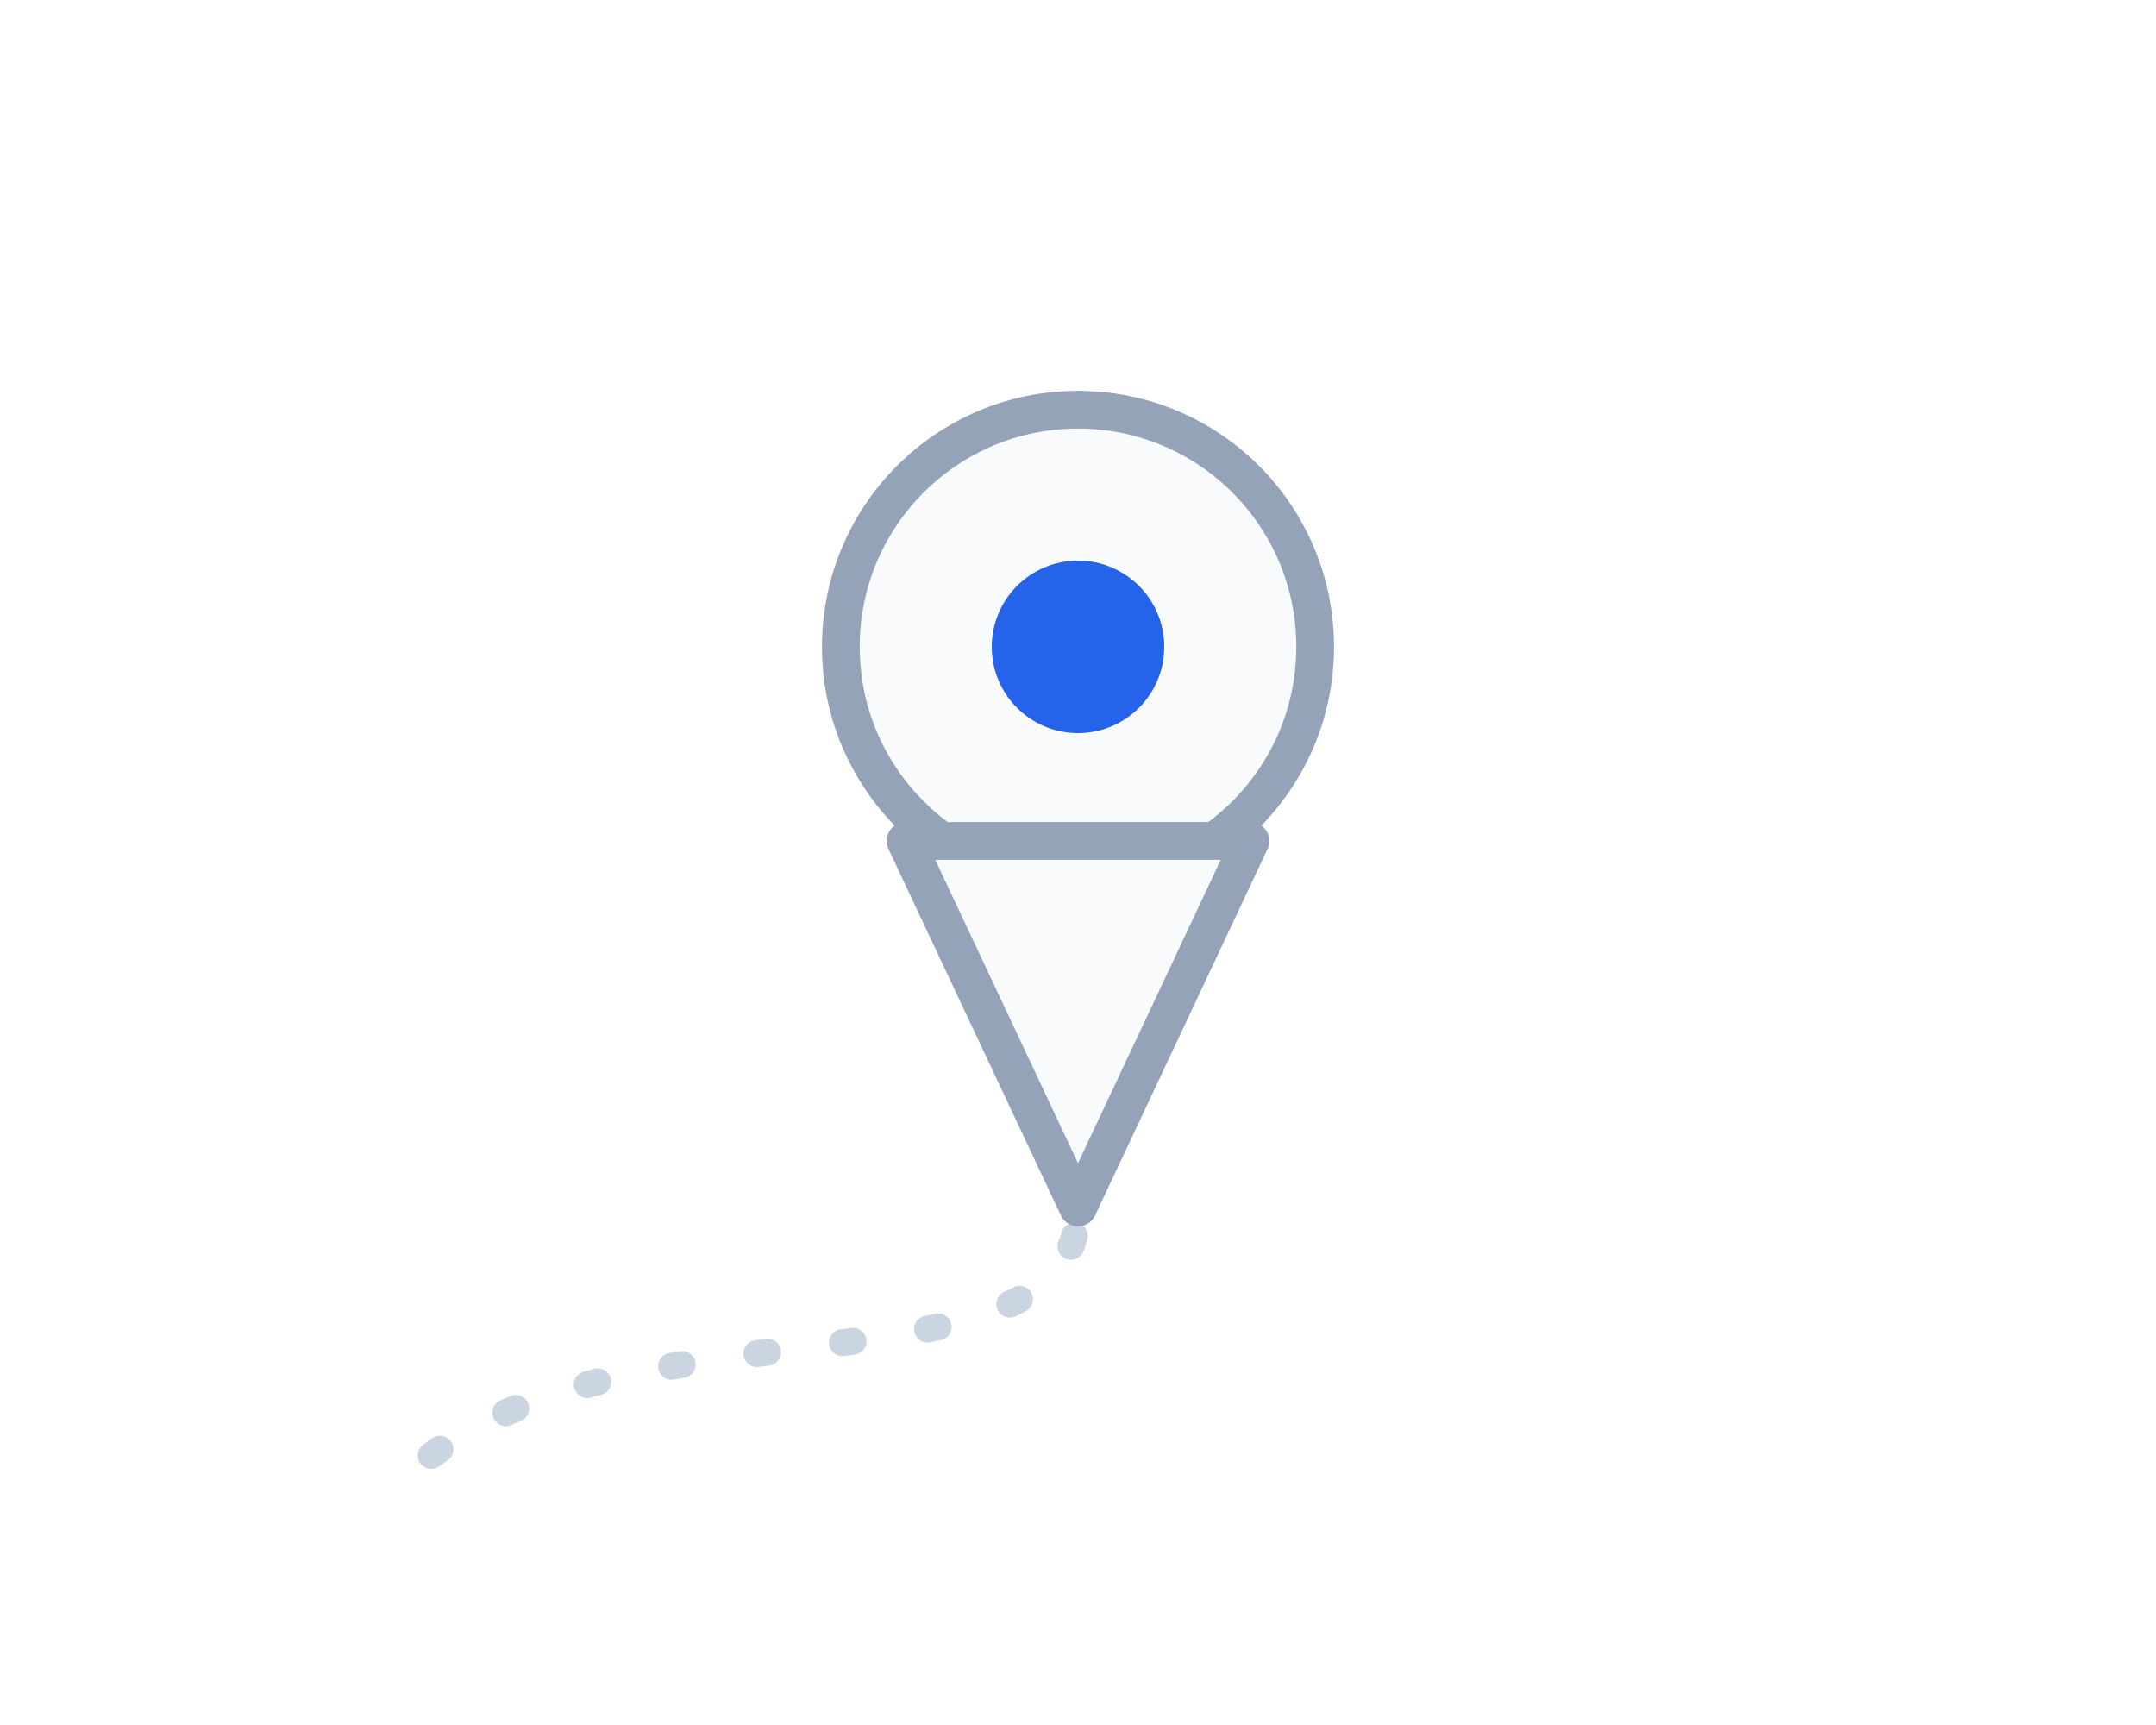
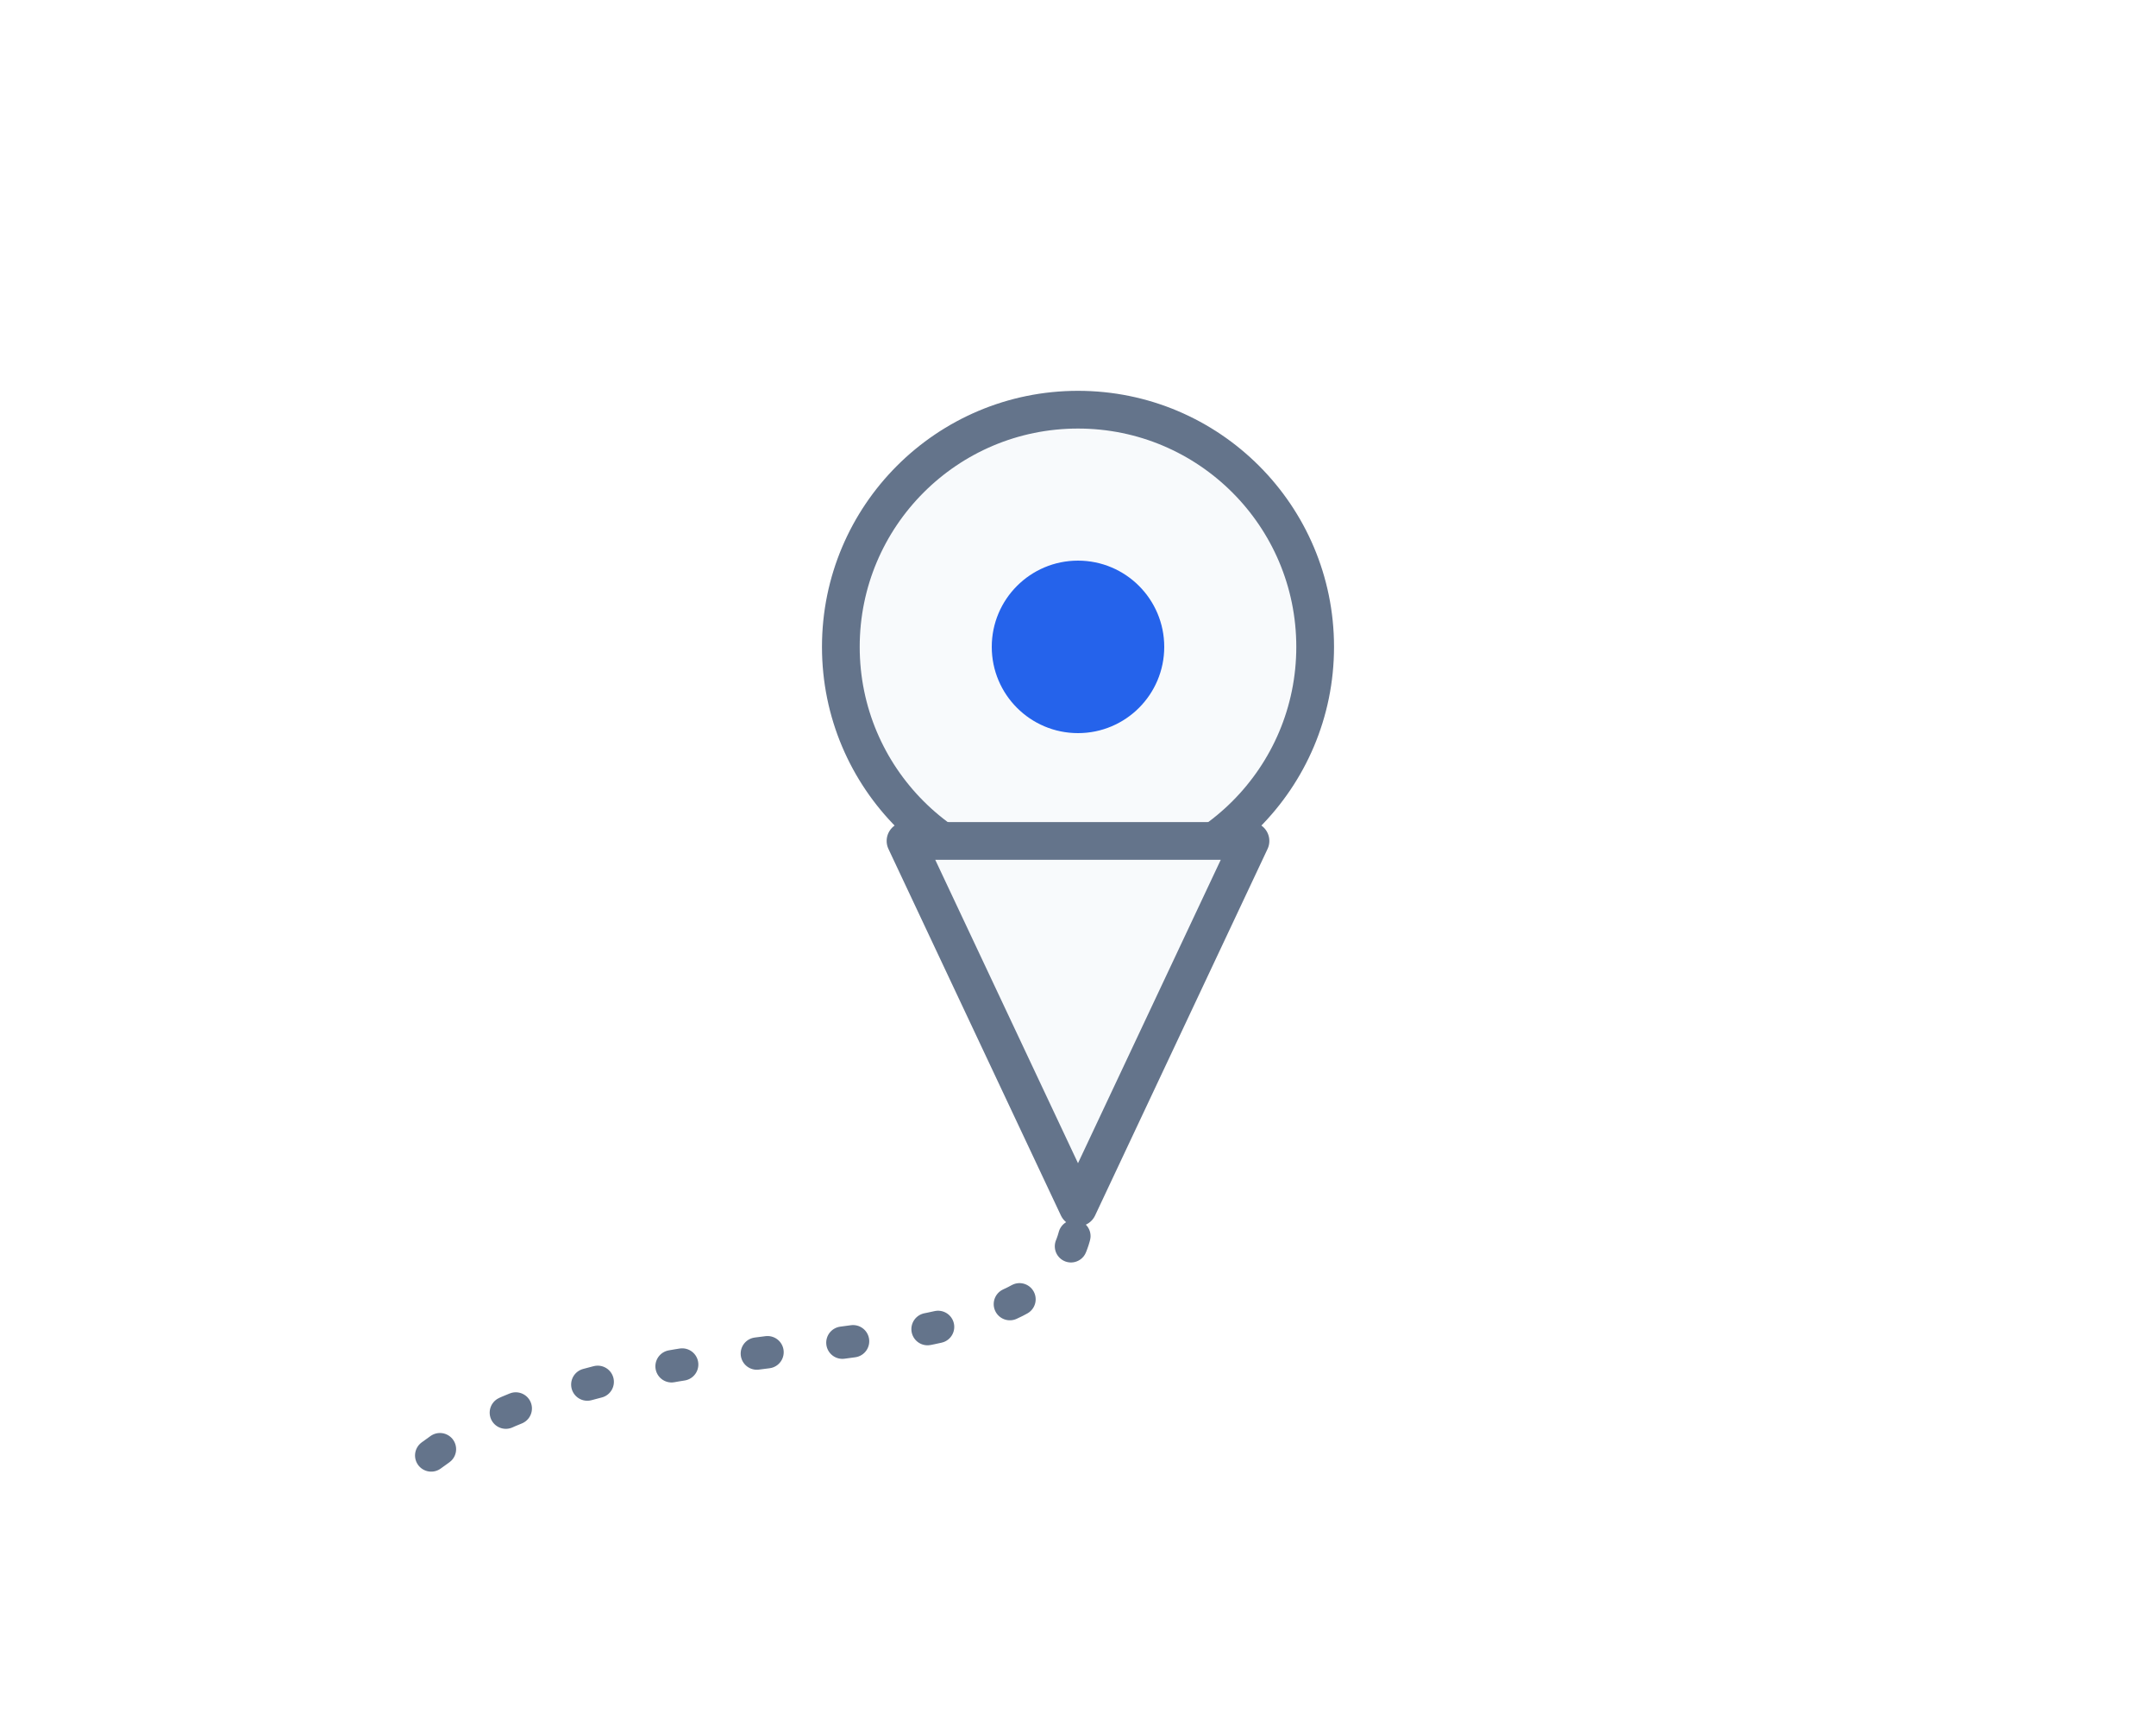
<svg xmlns="http://www.w3.org/2000/svg" viewBox="0 0 200 160">
-   <path d="M40,135 C60,120 100,130 100,112" fill="none" stroke="#cbd5e1" stroke-width="2.5" stroke-linecap="round" stroke-dasharray="1,7" />
-   <circle cx="100" cy="60" r="22" fill="#f8fafc" stroke="#94a3b8" stroke-width="3.5" />
-   <path d="M84,78 L100,112 L116,78 Z" fill="#f8fafc" stroke="#94a3b8" stroke-width="3.5" stroke-linejoin="round" />
+   <path d="M40,135 C60,120 100,130 100,112" fill="none" stroke="#64748b" stroke-width="3" stroke-linecap="round" stroke-dasharray="1,7" />
+   <circle cx="100" cy="60" r="22" fill="#f8fafc" stroke="#64748b" stroke-width="3.5" />
+   <path d="M84,78 L100,112 L116,78 Z" fill="#f8fafc" stroke="#64748b" stroke-width="3.5" stroke-linejoin="round" />
  <circle cx="100" cy="60" r="8" fill="#2563eb" />
</svg>
